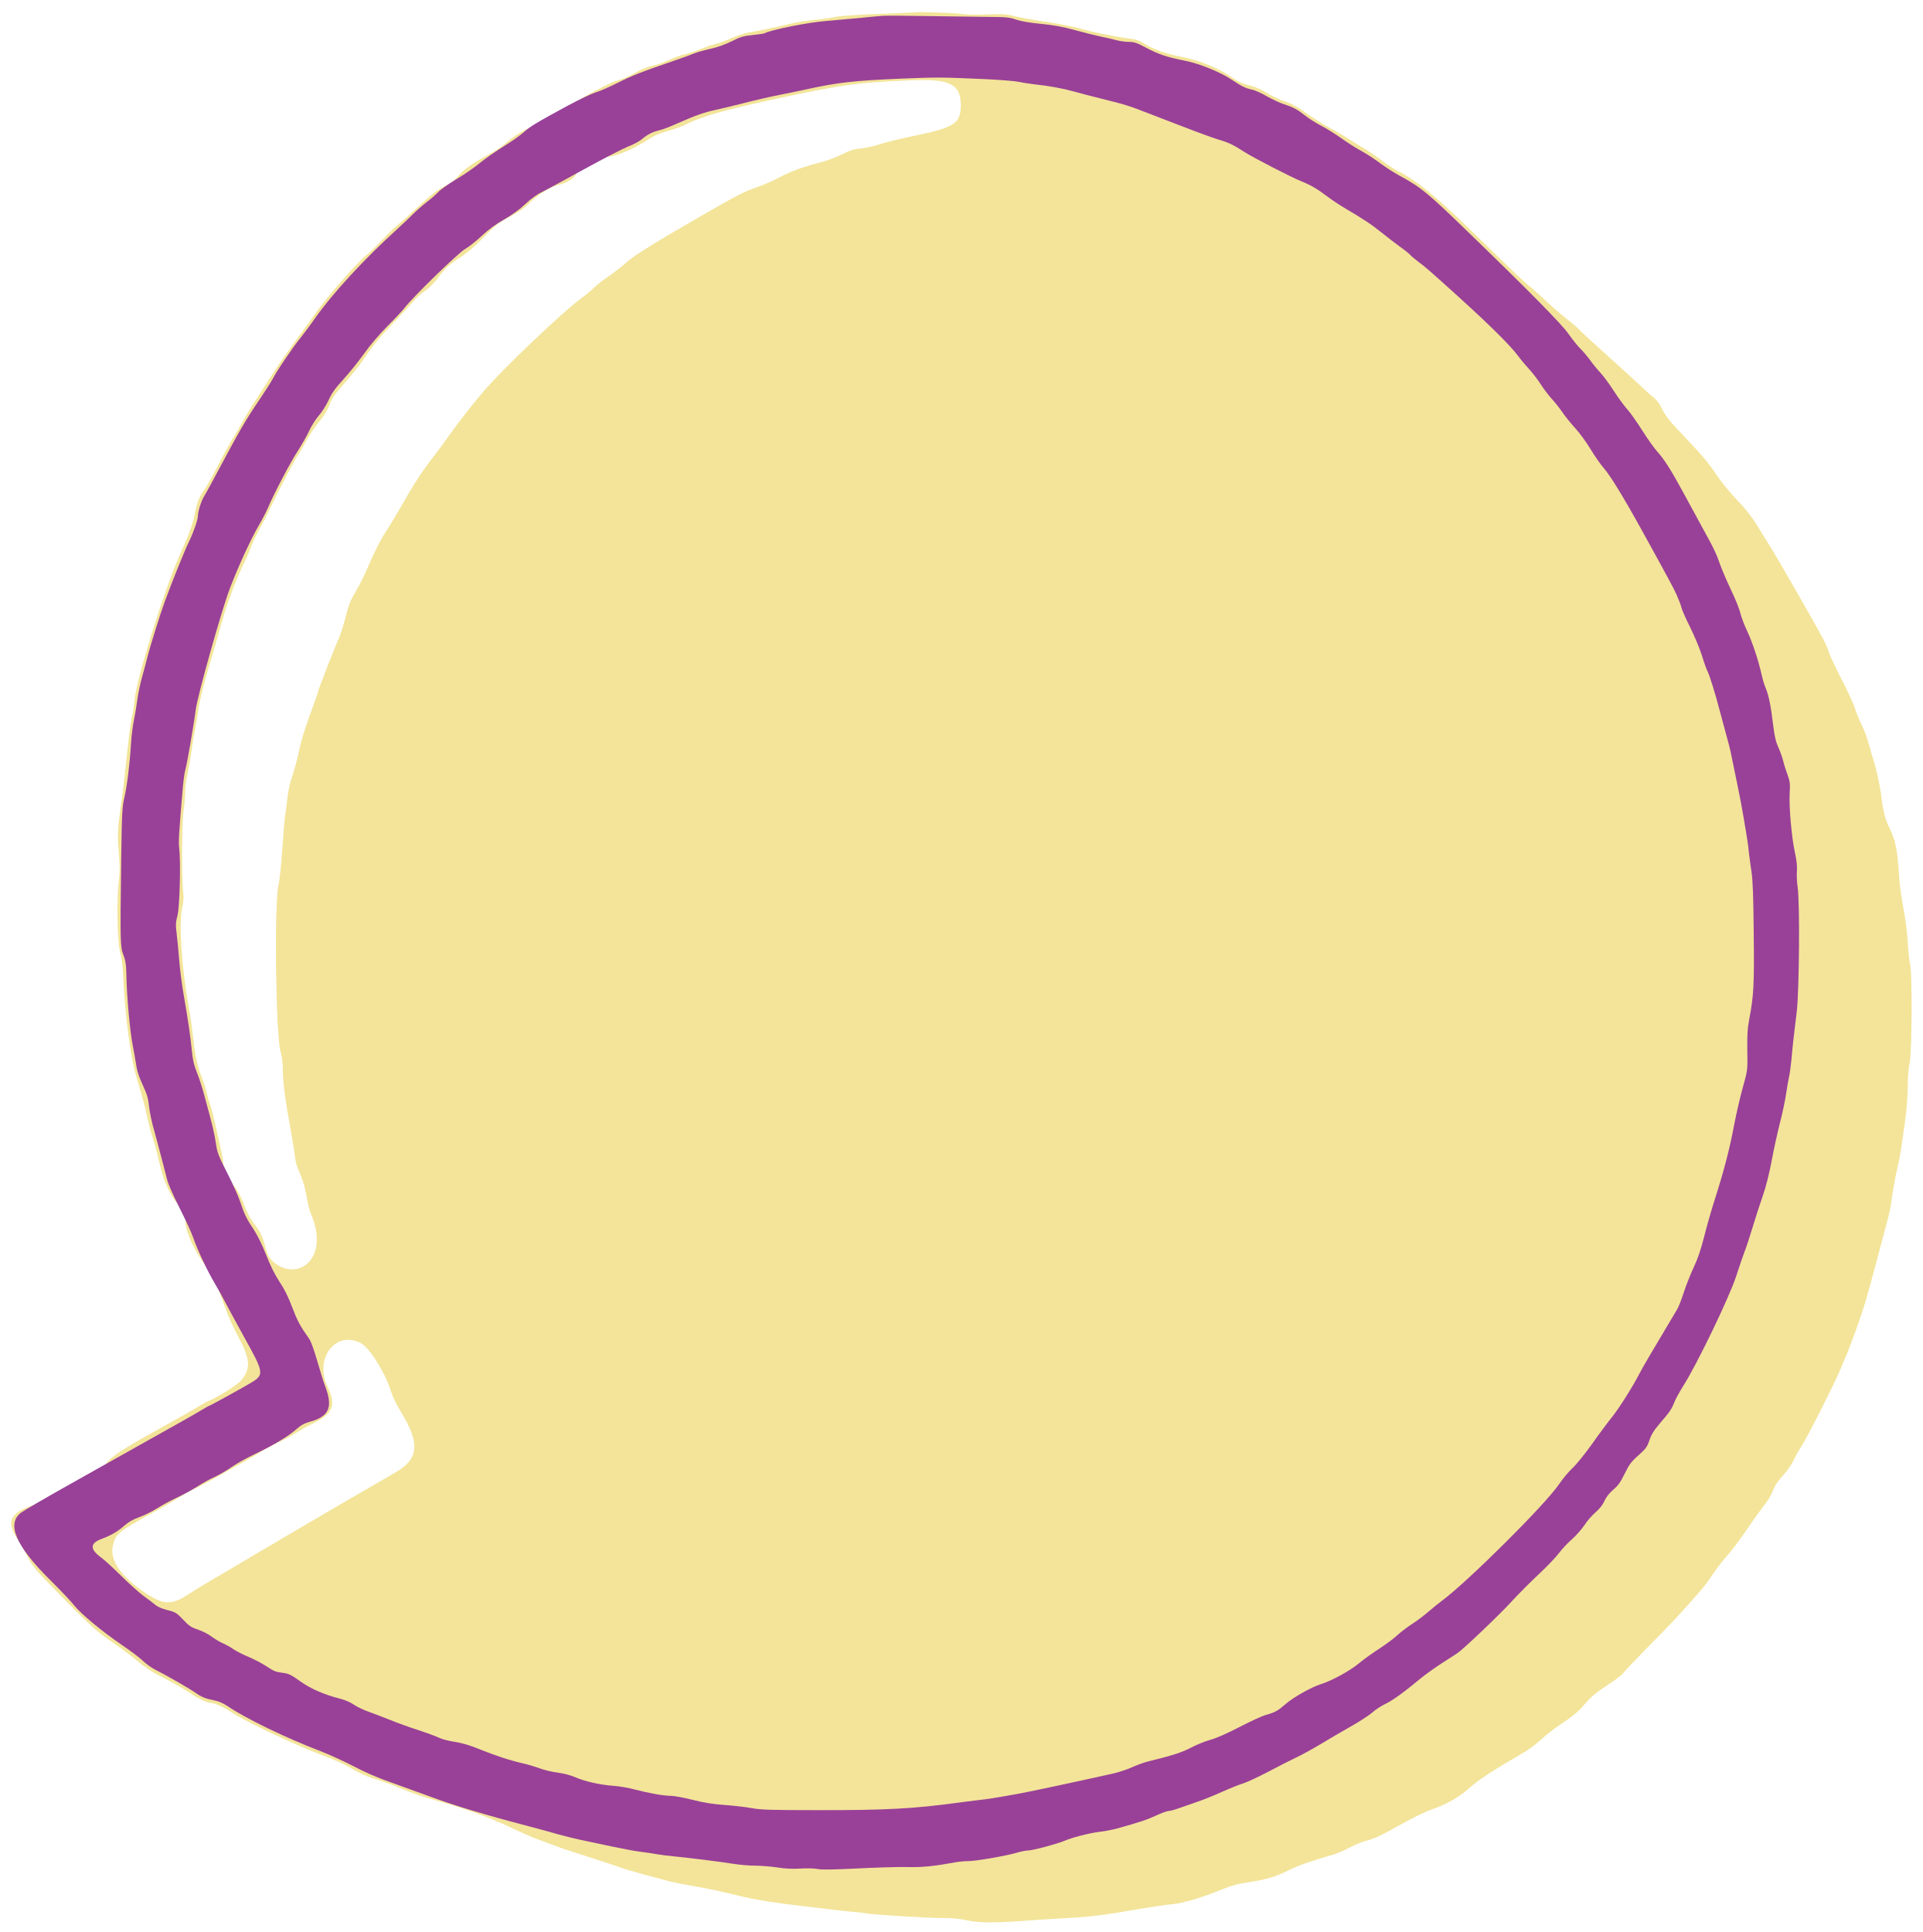
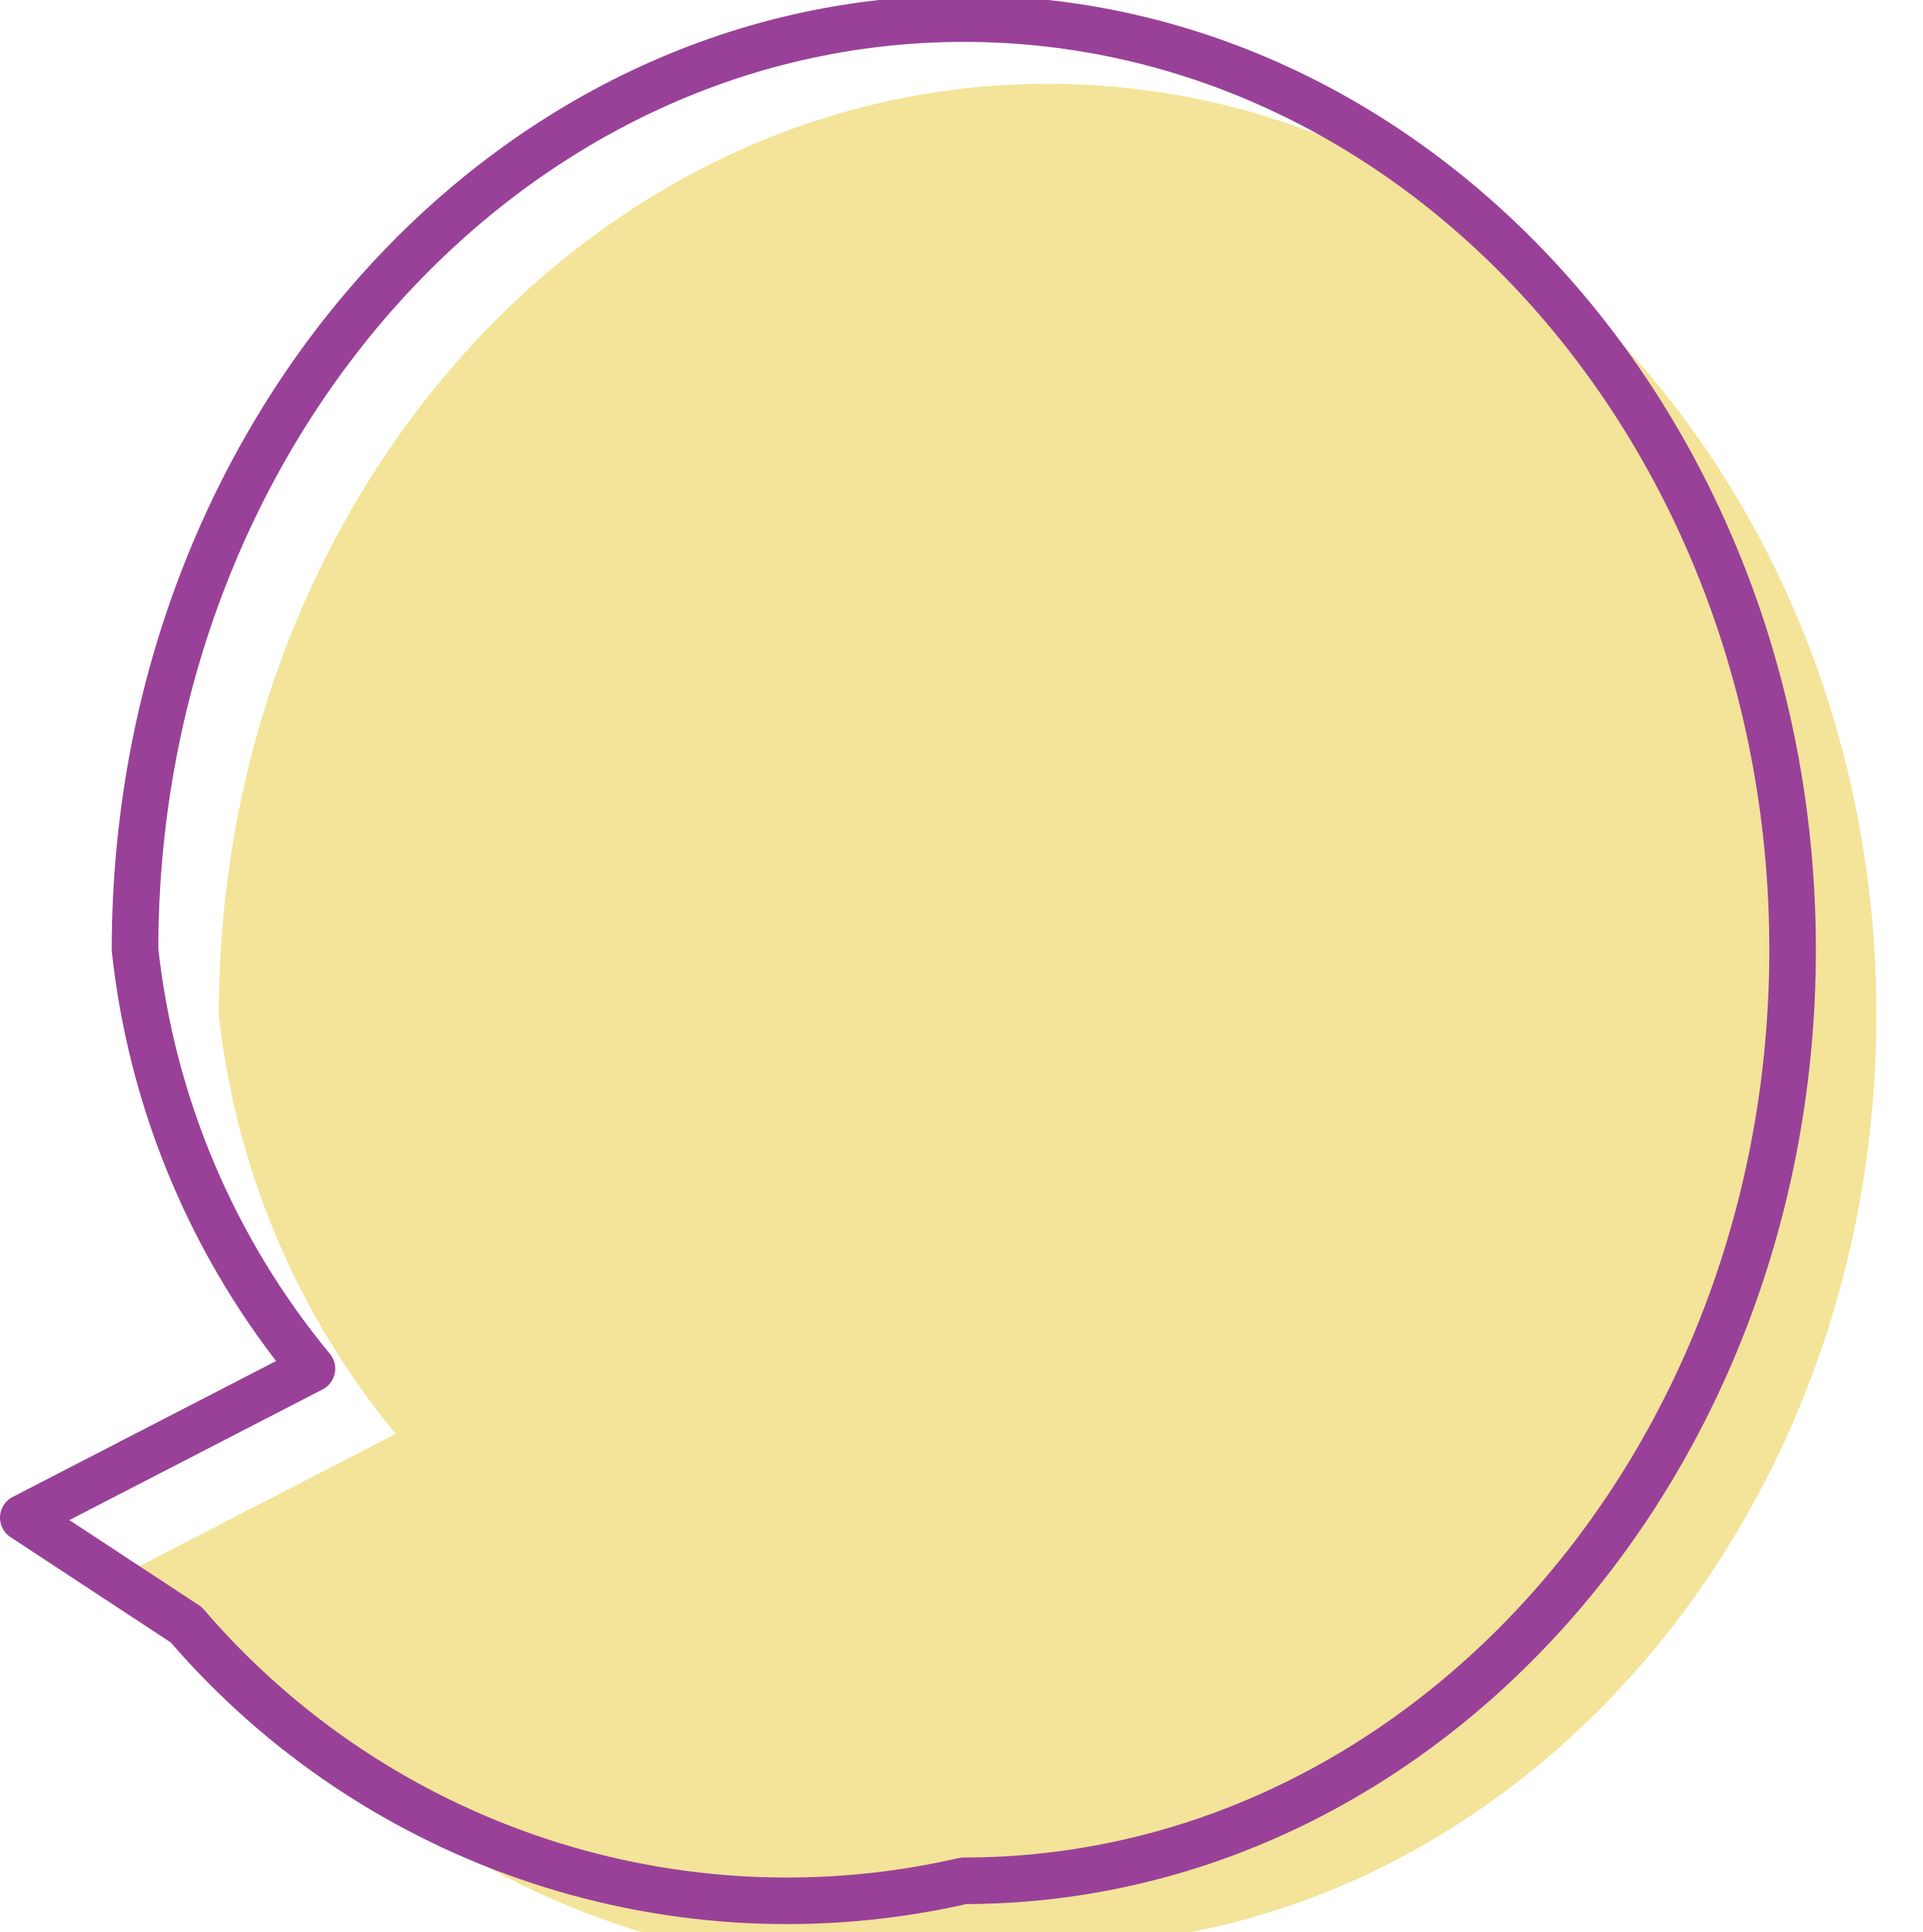
- <svg xmlns="http://www.w3.org/2000/svg" viewBox="0 0 1652 1660" width="413" height="415">
-   <g transform="translate(0,1660) scale(0.1,-0.1)" fill="#f3e499">
-     <path d="M7855 16494 c-11 -2 -153 -8 -315 -14 -166 -6 -324 -17 -361 -25 -36 -8 -114 -19 -175 -25 -60 -5 -147 -19 -194 -30 -170 -39 -316 -70 -378 -79 -35 -6 -102 -28 -150 -49 -48 -22 -112 -45 -142 -52 -30 -7 -84 -26 -120 -41 -36 -16 -95 -35 -132 -44 -38 -8 -98 -30 -135 -48 -38 -19 -102 -42 -144 -51 -50 -11 -101 -32 -153 -62 -43 -25 -110 -55 -148 -65 -116 -32 -518 -265 -502 -290 19 -32 248 67 492 213 57 34 108 56 163 69 44 10 115 35 157 54 41 20 105 42 141 51 36 8 99 30 141 49 47 21 123 43 201 59 96 18 146 34 209 66 67 34 106 45 204 62 66 11 153 30 191 43 136 46 260 66 470 75 111 5 238 16 285 26 88 17 210 19 870 15 253 -2 271 -3 390 -30 69 -16 183 -34 254 -41 70 -6 171 -23 225 -37 53 -14 139 -35 191 -48 52 -12 127 -32 165 -43 39 -11 100 -24 138 -27 52 -5 89 -17 165 -55 100 -50 157 -68 302 -95 144 -28 315 -101 430 -185 86 -62 81 -60 163 -80 40 -10 104 -37 144 -59 39 -23 99 -51 133 -63 35 -11 104 -49 154 -83 50 -34 119 -77 154 -95 223 -118 168 -392 -75 -367 -59 6 -446 195 -568 277 -102 68 -149 90 -254 117 -52 13 -160 49 -240 80 -80 31 -216 82 -301 115 -91 35 -250 84 -385 119 -126 32 -288 74 -360 94 -71 19 -150 35 -175 35 -25 0 -81 7 -125 15 -156 29 -213 34 -485 45 -481 19 -1133 -20 -1435 -86 -60 -14 -195 -43 -300 -65 -104 -22 -231 -51 -281 -65 -51 -13 -138 -33 -194 -44 -67 -13 -134 -34 -198 -63 -53 -25 -123 -52 -155 -61 -105 -30 -496 -232 -567 -293 -133 -114 120 -48 321 84 56 37 102 57 173 77 54 14 128 41 164 60 137 67 309 116 727 208 596 129 727 148 1197 168 339 14 432 -32 432 -215 0 -154 -56 -191 -390 -260 -121 -24 -257 -58 -304 -74 -47 -16 -119 -32 -160 -36 -60 -5 -93 -15 -165 -50 -49 -24 -115 -50 -145 -58 -195 -52 -285 -84 -390 -139 -63 -33 -155 -73 -204 -89 -96 -32 -162 -66 -451 -232 -424 -244 -598 -352 -669 -416 -39 -35 -105 -86 -146 -114 -41 -27 -97 -71 -125 -97 -27 -27 -80 -70 -117 -97 -166 -123 -681 -615 -835 -797 -111 -132 -223 -275 -308 -396 -37 -52 -95 -131 -130 -175 -90 -117 -153 -213 -261 -402 -53 -92 -113 -193 -134 -223 -46 -67 -103 -180 -165 -325 -25 -59 -70 -149 -100 -199 -44 -74 -60 -114 -85 -215 -17 -68 -45 -153 -61 -190 -36 -78 -179 -447 -179 -461 0 -6 -31 -95 -70 -199 -42 -116 -77 -230 -90 -297 -12 -60 -37 -156 -56 -213 -22 -64 -39 -139 -45 -195 -5 -50 -14 -118 -19 -151 -6 -33 -17 -166 -25 -295 -9 -129 -23 -264 -32 -300 -38 -154 -25 -1288 17 -1435 14 -48 20 -99 20 -165 0 -95 20 -252 65 -495 13 -71 29 -167 35 -213 13 -96 12 -91 56 -197 19 -47 40 -121 49 -180 9 -55 25 -120 36 -145 99 -222 49 -427 -115 -471 -105 -28 -238 47 -266 151 -36 132 -43 149 -99 225 -42 55 -70 107 -91 167 -39 109 -111 214 -132 193 -6 -7 29 -235 41 -267 5 -13 33 -51 63 -85 100 -115 156 -244 173 -397 7 -57 10 -64 71 -126 69 -72 94 -119 94 -177 0 -256 -324 -254 -380 2 -18 85 -30 104 -103 160 -84 66 -85 66 -52 -21 15 -38 44 -118 66 -178 22 -60 67 -159 100 -220 111 -205 117 -289 28 -389 -33 -39 -210 -149 -281 -176 -14 -5 -62 -32 -105 -59 -43 -26 -208 -120 -368 -208 -282 -155 -405 -241 -405 -283 0 -40 90 2 549 258 189 106 438 244 555 308 259 141 267 147 304 226 117 247 407 134 407 -159 0 -124 -16 -148 -165 -240 -62 -38 -141 -95 -176 -126 -77 -69 -99 -81 -201 -109 -97 -26 -157 -58 -234 -125 -39 -34 -76 -56 -107 -64 -67 -19 -95 -34 -166 -94 -75 -64 -99 -77 -190 -101 -48 -12 -93 -35 -146 -70 -42 -29 -111 -67 -154 -84 -84 -34 -116 -53 -185 -113 -27 -24 -68 -45 -107 -58 -133 -41 -177 -77 -188 -157 -36 -256 -293 -252 -458 6 -55 87 -34 210 54 314 46 55 45 64 -9 47 -211 -69 -245 -146 -135 -307 22 -32 58 -96 82 -143 38 -75 62 -105 209 -255 325 -333 373 -377 512 -472 74 -51 175 -126 224 -168 50 -42 122 -91 160 -110 96 -47 263 -142 302 -171 40 -30 132 -74 155 -74 37 0 113 -33 186 -82 127 -83 569 -292 792 -373 69 -26 150 -60 180 -77 146 -82 182 -99 280 -129 57 -17 155 -54 218 -81 62 -26 159 -61 215 -77 206 -58 245 -70 402 -124 88 -31 230 -89 315 -130 85 -41 189 -86 230 -101 41 -15 116 -42 165 -61 50 -19 171 -59 270 -90 99 -31 216 -70 260 -86 44 -16 139 -44 210 -63 72 -19 164 -44 205 -55 41 -12 140 -32 220 -45 80 -14 195 -36 255 -51 61 -14 148 -35 195 -46 100 -23 292 -53 475 -74 72 -8 182 -21 245 -29 63 -8 149 -18 190 -21 41 -3 104 -10 140 -16 92 -13 519 -39 656 -39 80 0 142 -6 207 -21 98 -22 243 -22 542 1 66 5 210 14 320 20 201 11 316 26 631 81 94 16 214 33 266 38 98 10 264 59 449 136 57 23 123 40 190 50 160 24 247 49 355 103 88 44 206 85 388 137 32 9 95 36 140 60 44 24 110 51 145 60 76 19 108 35 316 150 90 51 199 103 250 120 111 37 229 103 305 171 96 85 196 151 480 316 47 27 114 78 150 112 36 35 119 99 184 142 86 57 136 98 179 149 71 82 99 105 228 191 53 34 103 74 112 87 8 13 108 117 222 233 183 184 292 301 454 488 24 28 68 87 96 131 29 44 85 116 124 160 40 44 117 147 173 230 55 82 122 174 147 205 26 31 58 85 71 119 16 45 41 83 86 132 38 41 75 94 92 131 16 35 47 90 69 123 46 68 288 547 338 669 18 45 43 104 55 131 12 28 51 131 86 230 60 168 89 266 199 685 24 91 53 199 64 240 12 41 28 127 36 190 9 63 27 165 41 225 14 61 29 137 34 170 47 304 59 429 60 577 0 60 7 139 16 180 20 91 23 789 3 848 -6 19 -15 100 -19 180 -5 86 -21 209 -39 303 -20 100 -34 219 -40 320 -11 177 -31 268 -81 368 -33 64 -54 148 -65 249 -7 75 -49 272 -71 333 -8 23 -26 83 -39 134 -13 50 -42 127 -64 170 -22 44 -47 106 -56 139 -9 32 -61 145 -115 249 -54 105 -103 210 -110 235 -6 25 -32 83 -58 130 -77 143 -385 680 -442 770 -30 47 -82 131 -116 188 -44 72 -96 137 -172 217 -63 66 -139 159 -177 217 -68 103 -129 174 -326 381 -79 83 -114 129 -138 179 -22 48 -46 79 -78 105 -26 21 -92 81 -147 133 -56 52 -180 165 -276 251 -96 86 -191 173 -210 194 -19 20 -66 61 -105 90 -38 29 -117 97 -175 151 -58 55 -127 117 -155 139 -47 37 -110 97 -525 501 -278 270 -446 406 -592 480 -37 19 -105 62 -150 97 -46 35 -117 83 -158 107 -41 24 -100 60 -130 80 -30 20 -105 64 -166 97 -61 34 -150 90 -198 125 -55 41 -112 73 -154 88 -78 27 -126 49 -202 96 -30 18 -84 40 -120 49 -75 19 -95 29 -194 94 -99 64 -258 126 -387 151 -137 26 -237 61 -319 110 -54 33 -81 42 -146 50 -117 15 -317 56 -414 85 -47 14 -175 39 -285 56 -109 16 -235 39 -280 50 -71 19 -97 20 -231 15 -88 -4 -177 -3 -215 3 -64 10 -376 22 -414 15z m4311 -1568 c136 -63 185 -229 97 -327 -80 -89 -233 -68 -329 45 -143 167 29 376 232 282z m-9068 -9865 c74 -38 211 -254 258 -408 15 -48 47 -116 80 -170 174 -281 166 -415 -35 -532 -36 -22 -223 -130 -416 -241 -192 -112 -503 -294 -690 -405 -187 -111 -401 -237 -475 -280 -74 -43 -167 -100 -206 -126 -136 -91 -211 -89 -362 12 -211 140 -310 282 -283 405 24 106 42 121 356 294 83 45 184 104 225 130 41 26 97 57 124 69 28 12 104 52 170 90 67 38 168 94 226 126 58 32 134 77 170 100 36 23 109 62 162 87 53 25 116 59 140 76 24 16 94 55 156 86 164 82 191 153 116 311 -116 243 68 486 284 376z m357 -3350 c55 -24 145 -57 200 -76 55 -18 116 -39 135 -48 19 -8 81 -24 137 -36 95 -20 231 -66 376 -127 33 -14 110 -36 172 -49 271 -56 382 -226 236 -358 -67 -61 -112 -61 -331 -1 -69 19 -215 57 -325 85 -110 29 -226 65 -258 81 -58 29 -227 91 -413 153 -252 83 -332 165 -295 301 34 128 173 156 366 75z m1966 -550 c156 -47 231 -63 329 -70 150 -12 221 -58 235 -154 24 -157 -114 -244 -305 -192 -30 9 -100 20 -155 25 -347 32 -453 75 -470 192 -25 168 152 263 366 199z m3071 -111 c51 -15 105 -77 113 -132 28 -183 -196 -294 -318 -159 -123 137 21 342 205 291z m-509 -74 c115 -47 141 -205 48 -289 -143 -129 -374 -23 -346 160 17 113 174 181 298 129z M4509 15483 c-54 -28 -118 -71 -153 -104 -35 -32 -104 -78 -161 -108 -126 -67 -216 -131 -263 -188 -25 -31 -62 -58 -115 -85 -61 -30 -110 -68 -215 -166 -76 -70 -160 -146 -188 -167 -27 -22 -88 -80 -134 -130 -47 -49 -103 -104 -126 -122 -83 -64 -355 -375 -453 -518 -27 -38 -95 -133 -152 -210 -57 -77 -130 -181 -163 -230 -210 -323 -280 -434 -308 -489 -17 -33 -48 -86 -69 -118 -21 -31 -78 -134 -127 -230 -49 -95 -105 -196 -125 -224 -48 -67 -64 -107 -83 -207 -16 -85 -55 -192 -130 -357 -131 -289 -373 -1067 -388 -1245 -3 -44 -13 -107 -21 -140 -8 -33 -19 -103 -25 -155 -23 -200 -29 -258 -39 -355 -6 -55 -17 -147 -25 -205 -37 -254 -39 -295 -26 -453 10 -114 10 -172 2 -232 -21 -155 -15 -530 9 -621 15 -55 24 -126 29 -234 15 -333 62 -677 115 -855 56 -187 71 -242 95 -355 13 -58 31 -127 42 -155 10 -27 34 -117 53 -199 43 -185 103 -317 174 -380 27 -25 30 20 6 99 -9 28 -19 94 -24 147 -7 90 -11 102 -46 155 -65 97 -59 190 15 257 112 101 290 20 290 -131 0 -68 18 -106 74 -162 74 -73 81 -51 41 124 -8 33 -26 116 -41 185 -15 69 -35 148 -45 175 -10 28 -25 80 -33 117 -9 37 -27 95 -41 128 -36 85 -63 206 -75 335 -5 61 -23 187 -40 280 -62 350 -85 717 -54 852 11 46 13 84 9 118 -15 101 -14 605 1 700 8 50 14 122 14 160 0 39 9 113 21 165 11 52 27 142 35 200 7 58 21 137 29 175 8 39 22 121 30 183 10 73 41 196 86 350 39 130 88 300 109 377 53 190 132 399 209 554 16 31 36 79 45 106 9 28 41 95 71 150 30 55 71 134 90 175 72 153 209 417 245 470 20 30 56 92 80 137 23 44 69 111 101 148 39 46 67 91 89 145 26 65 48 97 131 190 54 61 126 150 159 198 90 131 159 216 278 337 59 61 126 134 150 163 24 29 69 70 101 91 35 24 79 67 109 108 66 89 100 120 202 186 56 36 122 93 195 168 100 103 122 120 225 176 80 44 130 78 165 115 68 72 192 148 265 163 78 16 163 85 138 111 -12 11 -88 -18 -145 -55 -41 -28 -74 -41 -113 -46 -73 -10 -77 -12 -211 -134 -85 -78 -141 -120 -215 -161 -63 -35 -126 -79 -174 -125 -42 -38 -107 -89 -146 -112 -76 -45 -413 -380 -526 -523 -33 -41 -81 -93 -108 -115 -69 -57 -157 -156 -230 -259 -35 -49 -99 -128 -143 -175 -104 -113 -118 -132 -167 -226 -23 -44 -61 -103 -85 -132 -23 -29 -55 -83 -71 -120 -15 -37 -54 -106 -85 -153 -66 -100 -257 -466 -293 -562 -56 -152 -185 -301 -270 -313 -180 -27 -269 182 -164 383 19 37 85 162 145 277 131 251 252 454 327 550 30 39 77 113 105 165 28 52 71 120 96 150 26 30 57 76 70 101 13 25 41 68 63 96 22 27 79 106 127 174 48 68 104 142 124 164 21 22 63 72 93 110 77 98 248 277 344 362 45 39 144 133 220 208 76 75 164 154 195 175 31 22 85 71 121 110 53 59 76 76 141 104 103 45 165 86 271 179 54 48 113 89 152 107 124 56 256 162 239 190 -11 17 -32 11 -126 -37z m-2787 -3913 c52 -15 105 -77 113 -134 11 -69 2 -109 -101 -464 -63 -218 -100 -362 -109 -432 -71 -533 -104 -610 -264 -610 -155 0 -209 164 -152 465 11 55 24 135 30 178 20 141 201 776 252 884 49 102 128 141 231 113z m-349 -1741 c106 -55 140 -182 101 -386 -14 -76 -14 -92 1 -178 12 -73 13 -107 5 -157 -5 -35 -10 -123 -10 -196 0 -218 -83 -314 -237 -273 -118 32 -137 97 -125 444 6 150 7 296 3 326 -11 75 3 268 21 311 40 94 163 149 241 109z m36 -1779 c92 -26 161 -196 161 -396 0 -178 -234 -235 -335 -80 -22 34 -67 261 -59 304 23 140 113 207 233 172z M1596 6122 c-19 -58 57 -243 155 -376 65 -87 67 -83 34 71 -46 214 -41 201 -108 265 -66 64 -73 67 -81 40z M572 3825 c-95 -44 -139 -85 -92 -85 45 0 160 73 160 101 0 13 -10 11 -68 -16z" />
-   </g>
-   <g transform="translate(0,1660) scale(0.1,-0.1)" fill="#994198">
-     <path d="M7585 16464 c-33 -2 -130 -11 -215 -20 -85 -8 -207 -19 -270 -24 -152 -11 -486 -78 -532 -106 -4 -3 -50 -9 -101 -15 -79 -8 -105 -15 -182 -54 -57 -28 -124 -52 -184 -65 -51 -11 -110 -28 -130 -36 -20 -9 -92 -35 -161 -59 -296 -101 -382 -135 -506 -198 -72 -36 -157 -73 -190 -82 -32 -10 -142 -62 -244 -117 -269 -146 -316 -175 -374 -227 -28 -25 -107 -81 -176 -123 -69 -43 -160 -107 -203 -143 -43 -35 -131 -96 -195 -134 -64 -38 -135 -88 -157 -111 -22 -23 -65 -61 -95 -83 -30 -23 -80 -66 -111 -96 -30 -31 -95 -92 -143 -136 -285 -258 -562 -559 -710 -770 -38 -55 -95 -131 -126 -170 -64 -78 -206 -287 -238 -352 -12 -23 -64 -104 -115 -180 -111 -162 -180 -282 -332 -568 -61 -115 -123 -229 -138 -253 -27 -41 -57 -136 -57 -177 0 -31 -42 -150 -77 -220 -31 -62 -141 -332 -206 -510 -40 -108 -129 -393 -153 -490 -8 -33 -28 -107 -44 -165 -16 -58 -34 -143 -40 -190 -6 -47 -19 -128 -30 -180 -10 -52 -22 -144 -25 -205 -9 -158 -33 -356 -57 -460 -19 -81 -21 -135 -27 -545 -9 -698 -8 -734 19 -805 19 -49 24 -82 26 -180 3 -176 30 -474 54 -595 11 -58 25 -136 31 -175 6 -46 25 -103 55 -167 36 -78 47 -113 54 -182 5 -47 24 -140 44 -208 19 -68 48 -177 65 -243 17 -66 38 -149 48 -185 9 -36 57 -144 106 -240 49 -96 103 -213 119 -260 38 -109 123 -287 186 -392 27 -46 64 -112 82 -148 18 -36 93 -173 166 -306 174 -312 176 -326 57 -397 -75 -45 -352 -197 -358 -197 -3 0 -38 -20 -78 -44 -39 -24 -227 -130 -417 -236 -190 -106 -410 -230 -490 -275 -80 -45 -184 -104 -233 -131 -208 -117 -364 -208 -396 -231 -127 -96 -45 -287 249 -578 89 -88 181 -185 205 -216 58 -74 237 -223 411 -342 77 -52 161 -116 186 -141 26 -25 73 -58 105 -74 85 -42 291 -160 343 -197 53 -37 84 -50 162 -65 35 -7 77 -25 108 -46 157 -108 502 -275 813 -394 70 -27 194 -84 275 -126 94 -50 209 -100 322 -139 96 -35 238 -86 315 -114 231 -86 470 -158 865 -262 85 -22 202 -54 260 -71 58 -16 146 -38 195 -48 50 -11 167 -35 260 -55 94 -20 206 -41 250 -46 44 -5 107 -15 140 -21 33 -6 98 -14 145 -18 116 -11 405 -47 516 -65 49 -8 130 -15 180 -15 49 0 134 -7 189 -15 68 -11 132 -14 200 -10 55 4 123 2 150 -4 35 -7 137 -5 340 5 160 8 353 14 430 12 132 -3 228 7 420 42 28 5 75 9 105 9 69 1 322 45 411 71 36 11 81 20 98 20 39 0 247 55 309 81 73 31 211 67 303 79 48 5 117 19 155 29 199 56 251 73 332 110 49 23 100 41 113 41 13 0 56 12 94 26 39 14 108 38 155 54 47 16 140 53 208 84 67 30 148 63 180 72 31 9 132 56 223 104 91 48 199 103 240 122 41 19 130 68 199 109 69 42 187 111 263 154 76 43 159 97 185 120 26 24 77 57 112 74 64 30 163 102 306 221 39 32 120 90 180 129 60 38 121 78 136 88 52 35 374 342 466 445 52 56 154 160 229 230 74 69 154 153 177 185 24 32 74 86 111 118 37 33 85 88 107 121 21 34 64 83 94 109 37 32 63 65 78 100 16 34 41 66 76 96 41 34 61 63 97 136 38 78 55 102 118 158 65 58 76 73 95 130 16 49 38 84 88 143 85 98 104 126 126 183 9 26 44 88 76 140 115 179 394 757 454 940 29 90 63 189 75 219 12 30 42 120 66 200 24 80 64 204 89 275 28 81 56 194 76 300 17 94 49 238 70 322 22 84 47 201 55 260 9 59 20 124 25 143 5 19 14 85 20 145 5 61 14 146 19 190 5 44 17 145 27 225 21 184 27 924 8 1062 -7 47 -10 113 -7 145 3 39 -2 90 -17 158 -29 133 -52 397 -45 512 5 80 2 99 -18 155 -13 35 -30 87 -37 117 -7 30 -26 83 -42 119 -22 48 -33 95 -44 186 -20 167 -39 262 -64 321 -12 27 -27 77 -34 110 -29 129 -80 284 -125 380 -26 55 -53 126 -60 158 -7 31 -41 117 -76 190 -35 73 -78 173 -96 222 -36 103 -51 135 -164 340 -45 83 -115 211 -155 285 -103 190 -164 285 -220 347 -27 30 -87 113 -132 185 -46 73 -104 155 -129 182 -25 28 -77 98 -114 156 -37 58 -89 128 -114 155 -26 28 -67 77 -90 110 -24 33 -63 79 -86 101 -23 23 -68 79 -100 125 -58 84 -340 370 -862 875 -344 334 -407 386 -587 483 -50 27 -127 77 -171 110 -44 33 -115 79 -158 103 -43 23 -122 73 -175 111 -54 38 -131 86 -172 107 -41 21 -102 59 -135 85 -73 57 -99 71 -188 101 -39 13 -104 44 -146 68 -42 25 -98 50 -125 56 -57 12 -88 28 -177 87 -99 66 -281 139 -407 163 -147 29 -221 54 -328 111 -77 41 -100 49 -146 49 -29 0 -78 7 -108 15 -30 8 -89 22 -130 30 -41 9 -141 33 -221 55 -107 30 -186 44 -295 55 -96 9 -172 22 -214 36 -58 21 -86 23 -260 24 -107 1 -337 4 -510 7 -173 3 -342 4 -375 2z m882 -544 c122 -6 253 -16 290 -24 37 -8 97 -17 133 -21 112 -11 242 -35 331 -60 47 -13 159 -43 250 -65 205 -51 230 -59 414 -131 356 -138 515 -198 585 -219 86 -25 123 -43 218 -104 82 -53 415 -224 497 -256 75 -30 132 -63 216 -127 37 -28 104 -73 150 -100 179 -106 227 -139 319 -212 52 -42 124 -97 160 -123 36 -25 74 -56 85 -68 11 -13 45 -41 75 -63 54 -40 91 -72 330 -288 277 -251 457 -429 523 -519 22 -30 64 -80 92 -110 29 -31 74 -89 100 -130 26 -41 69 -97 94 -125 26 -27 67 -79 91 -114 24 -36 74 -98 111 -138 37 -40 98 -123 135 -185 37 -61 89 -135 115 -164 50 -55 176 -262 321 -525 234 -424 270 -491 302 -560 18 -41 37 -90 41 -109 4 -19 38 -97 76 -172 37 -75 82 -183 100 -240 17 -57 39 -119 49 -138 18 -36 66 -189 105 -340 13 -47 37 -137 54 -200 18 -63 39 -146 46 -185 8 -38 30 -146 49 -239 20 -93 45 -226 56 -295 11 -69 25 -151 30 -181 5 -30 12 -84 15 -120 4 -36 14 -108 22 -160 11 -70 16 -210 19 -525 5 -446 0 -539 -37 -735 -16 -84 -20 -139 -18 -275 3 -170 3 -170 -39 -320 -23 -82 -55 -222 -72 -310 -38 -204 -86 -392 -161 -627 -33 -103 -78 -258 -99 -345 -28 -109 -55 -190 -90 -263 -27 -58 -65 -154 -85 -215 -19 -60 -45 -127 -58 -147 -199 -333 -302 -508 -326 -556 -52 -103 -178 -302 -235 -371 -34 -42 -110 -144 -169 -228 -60 -84 -135 -177 -168 -207 -33 -31 -85 -93 -115 -138 -117 -174 -788 -841 -1009 -1004 -22 -16 -72 -56 -110 -89 -39 -34 -104 -83 -145 -109 -41 -27 -98 -70 -126 -96 -28 -27 -98 -79 -154 -115 -57 -37 -134 -92 -171 -123 -76 -65 -241 -155 -330 -182 -81 -25 -238 -113 -305 -172 -66 -57 -90 -71 -169 -93 -33 -9 -137 -57 -231 -106 -106 -55 -200 -96 -250 -109 -43 -12 -117 -42 -164 -67 -78 -41 -157 -66 -372 -119 -32 -8 -92 -30 -134 -49 -42 -19 -118 -44 -168 -55 -342 -76 -718 -156 -796 -170 -30 -5 -93 -16 -140 -25 -47 -9 -137 -23 -200 -30 -63 -8 -149 -18 -190 -24 -380 -52 -629 -65 -1205 -64 -401 0 -494 3 -565 17 -47 9 -150 21 -230 27 -103 7 -184 20 -282 45 -75 19 -158 34 -185 34 -61 0 -180 21 -308 54 -55 15 -138 29 -185 32 -110 7 -248 38 -331 75 -41 17 -97 32 -145 38 -44 5 -113 21 -154 36 -41 15 -104 34 -140 42 -121 28 -234 65 -369 119 -95 39 -160 58 -226 68 -50 8 -110 23 -133 35 -22 11 -103 41 -180 66 -77 25 -184 64 -238 86 -54 22 -136 53 -180 69 -45 15 -104 43 -132 62 -29 21 -79 42 -118 52 -138 35 -254 85 -346 151 -69 50 -99 65 -136 70 -78 10 -84 13 -154 59 -37 24 -106 60 -153 80 -47 19 -105 49 -130 66 -24 17 -64 39 -89 50 -25 10 -69 37 -98 58 -29 22 -83 49 -119 61 -56 18 -75 31 -126 85 -55 58 -65 64 -131 81 -46 11 -86 28 -109 47 -21 17 -69 54 -108 82 -38 29 -124 106 -190 172 -66 65 -142 135 -169 154 -93 68 -93 119 1 155 85 32 140 63 197 113 40 35 78 57 134 77 42 15 108 48 147 72 38 25 115 67 170 93 56 26 138 70 181 98 44 29 112 66 150 83 38 17 103 55 144 84 41 29 133 80 203 113 159 76 286 152 353 212 38 34 67 50 115 64 167 45 201 124 133 304 -14 37 -45 136 -69 220 -24 84 -54 168 -67 186 -81 115 -102 154 -147 272 -34 91 -68 159 -109 220 -40 60 -78 136 -116 233 -33 84 -77 173 -105 215 -62 92 -82 133 -116 236 -15 47 -65 159 -112 250 -77 150 -86 174 -99 260 -7 52 -29 151 -48 220 -19 69 -46 169 -60 222 -15 54 -41 130 -57 170 -22 53 -33 101 -40 173 -13 133 -34 275 -69 475 -16 91 -34 228 -40 305 -6 77 -16 181 -22 230 -10 79 -9 99 7 160 19 76 29 459 14 580 -6 55 -2 128 31 511 6 67 15 137 21 155 16 54 78 415 90 519 13 112 221 853 294 1045 75 196 180 423 252 547 27 46 59 108 72 138 48 116 196 399 259 495 35 55 80 133 98 173 18 40 55 98 82 130 28 31 66 92 86 136 27 60 57 102 130 181 51 56 130 155 175 218 50 71 128 162 199 234 65 65 131 136 147 157 69 91 460 472 520 506 33 19 98 70 145 115 59 54 119 99 190 139 69 39 131 84 181 131 50 47 100 84 145 105 38 19 203 108 366 198 164 90 331 176 372 192 41 15 94 43 118 62 54 45 92 64 154 79 27 6 99 34 159 61 139 62 231 95 320 113 39 8 149 35 245 59 96 25 222 54 280 65 58 11 177 36 265 55 261 57 409 74 800 90 309 13 356 13 732 -4z" />
-   </g>
+ <svg xmlns="http://www.w3.org/2000/svg" viewBox="0 0 413 415">
+   <defs>
+     <path id="b" d="M67 294L5 326L40 349A170 170 0 0 0 207 404A178 200 0 1 0 29 204A170 170 0 0 0 67 294Z" />
+   </defs>
+   <use href="#b" fill="#f3e499" transform="translate(18 14)" />
+   <use href="#b" fill="none" stroke="#994198" stroke-width="10" stroke-linejoin="round" />
</svg>
